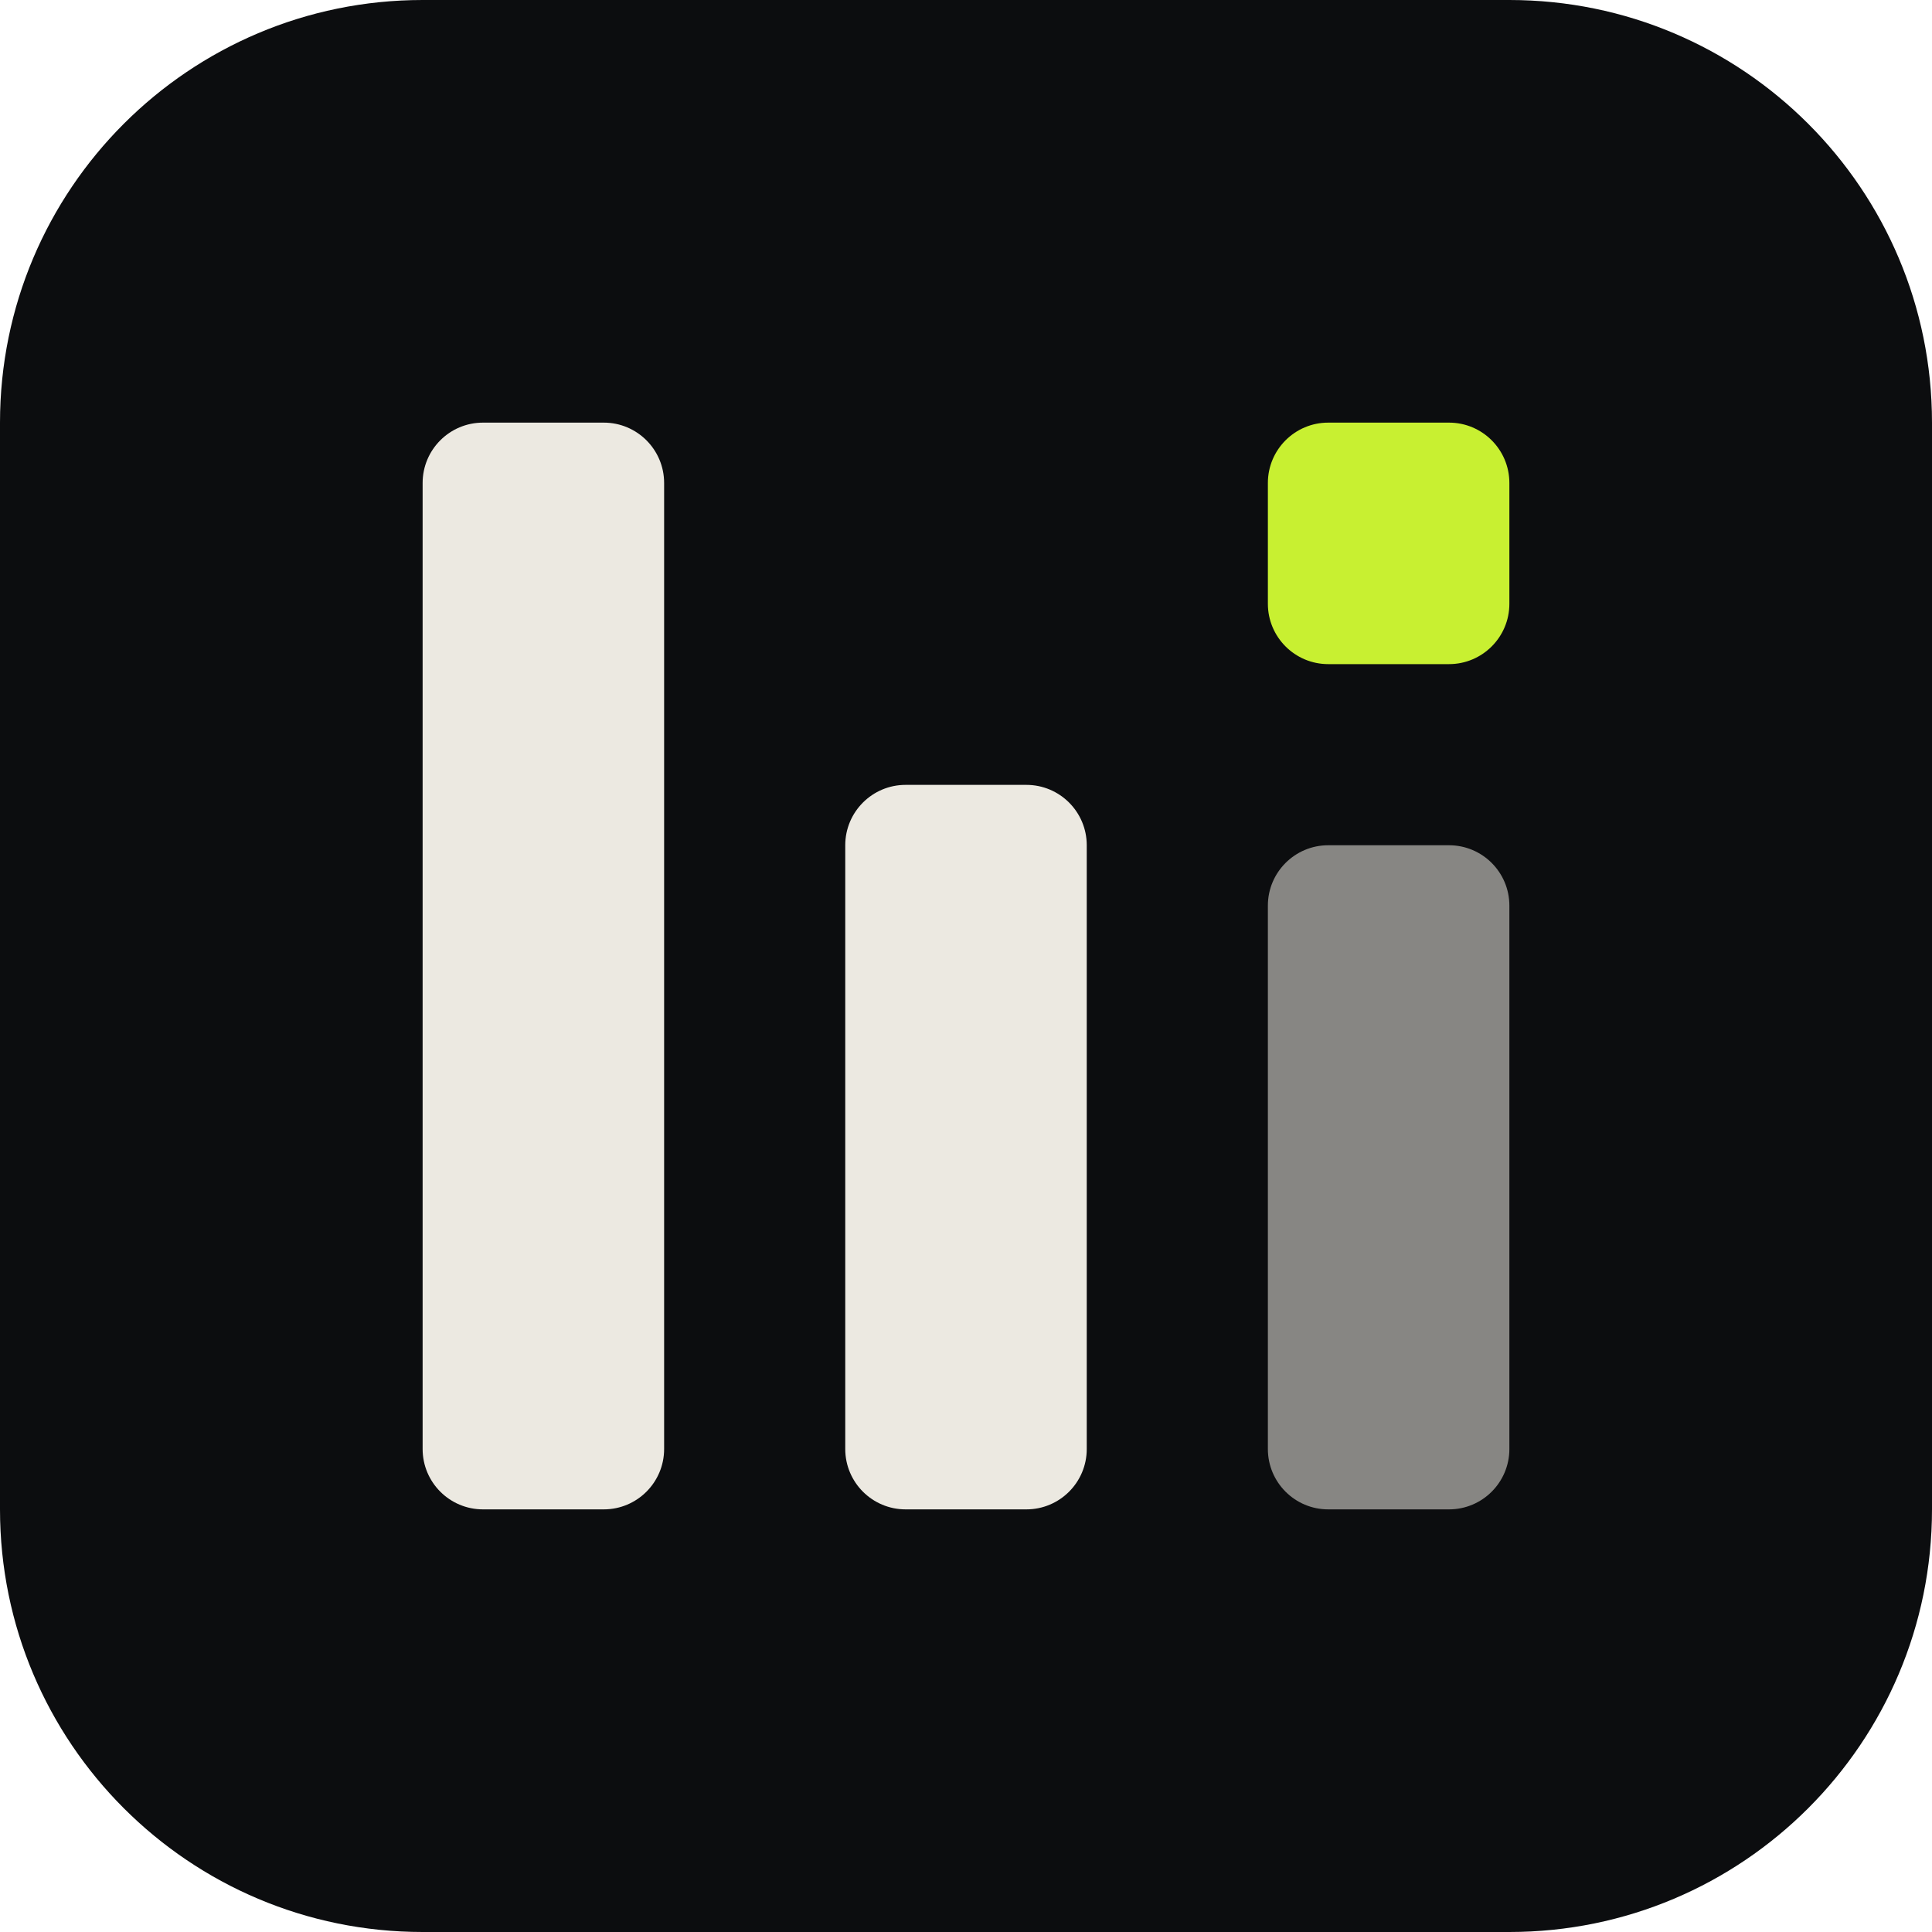
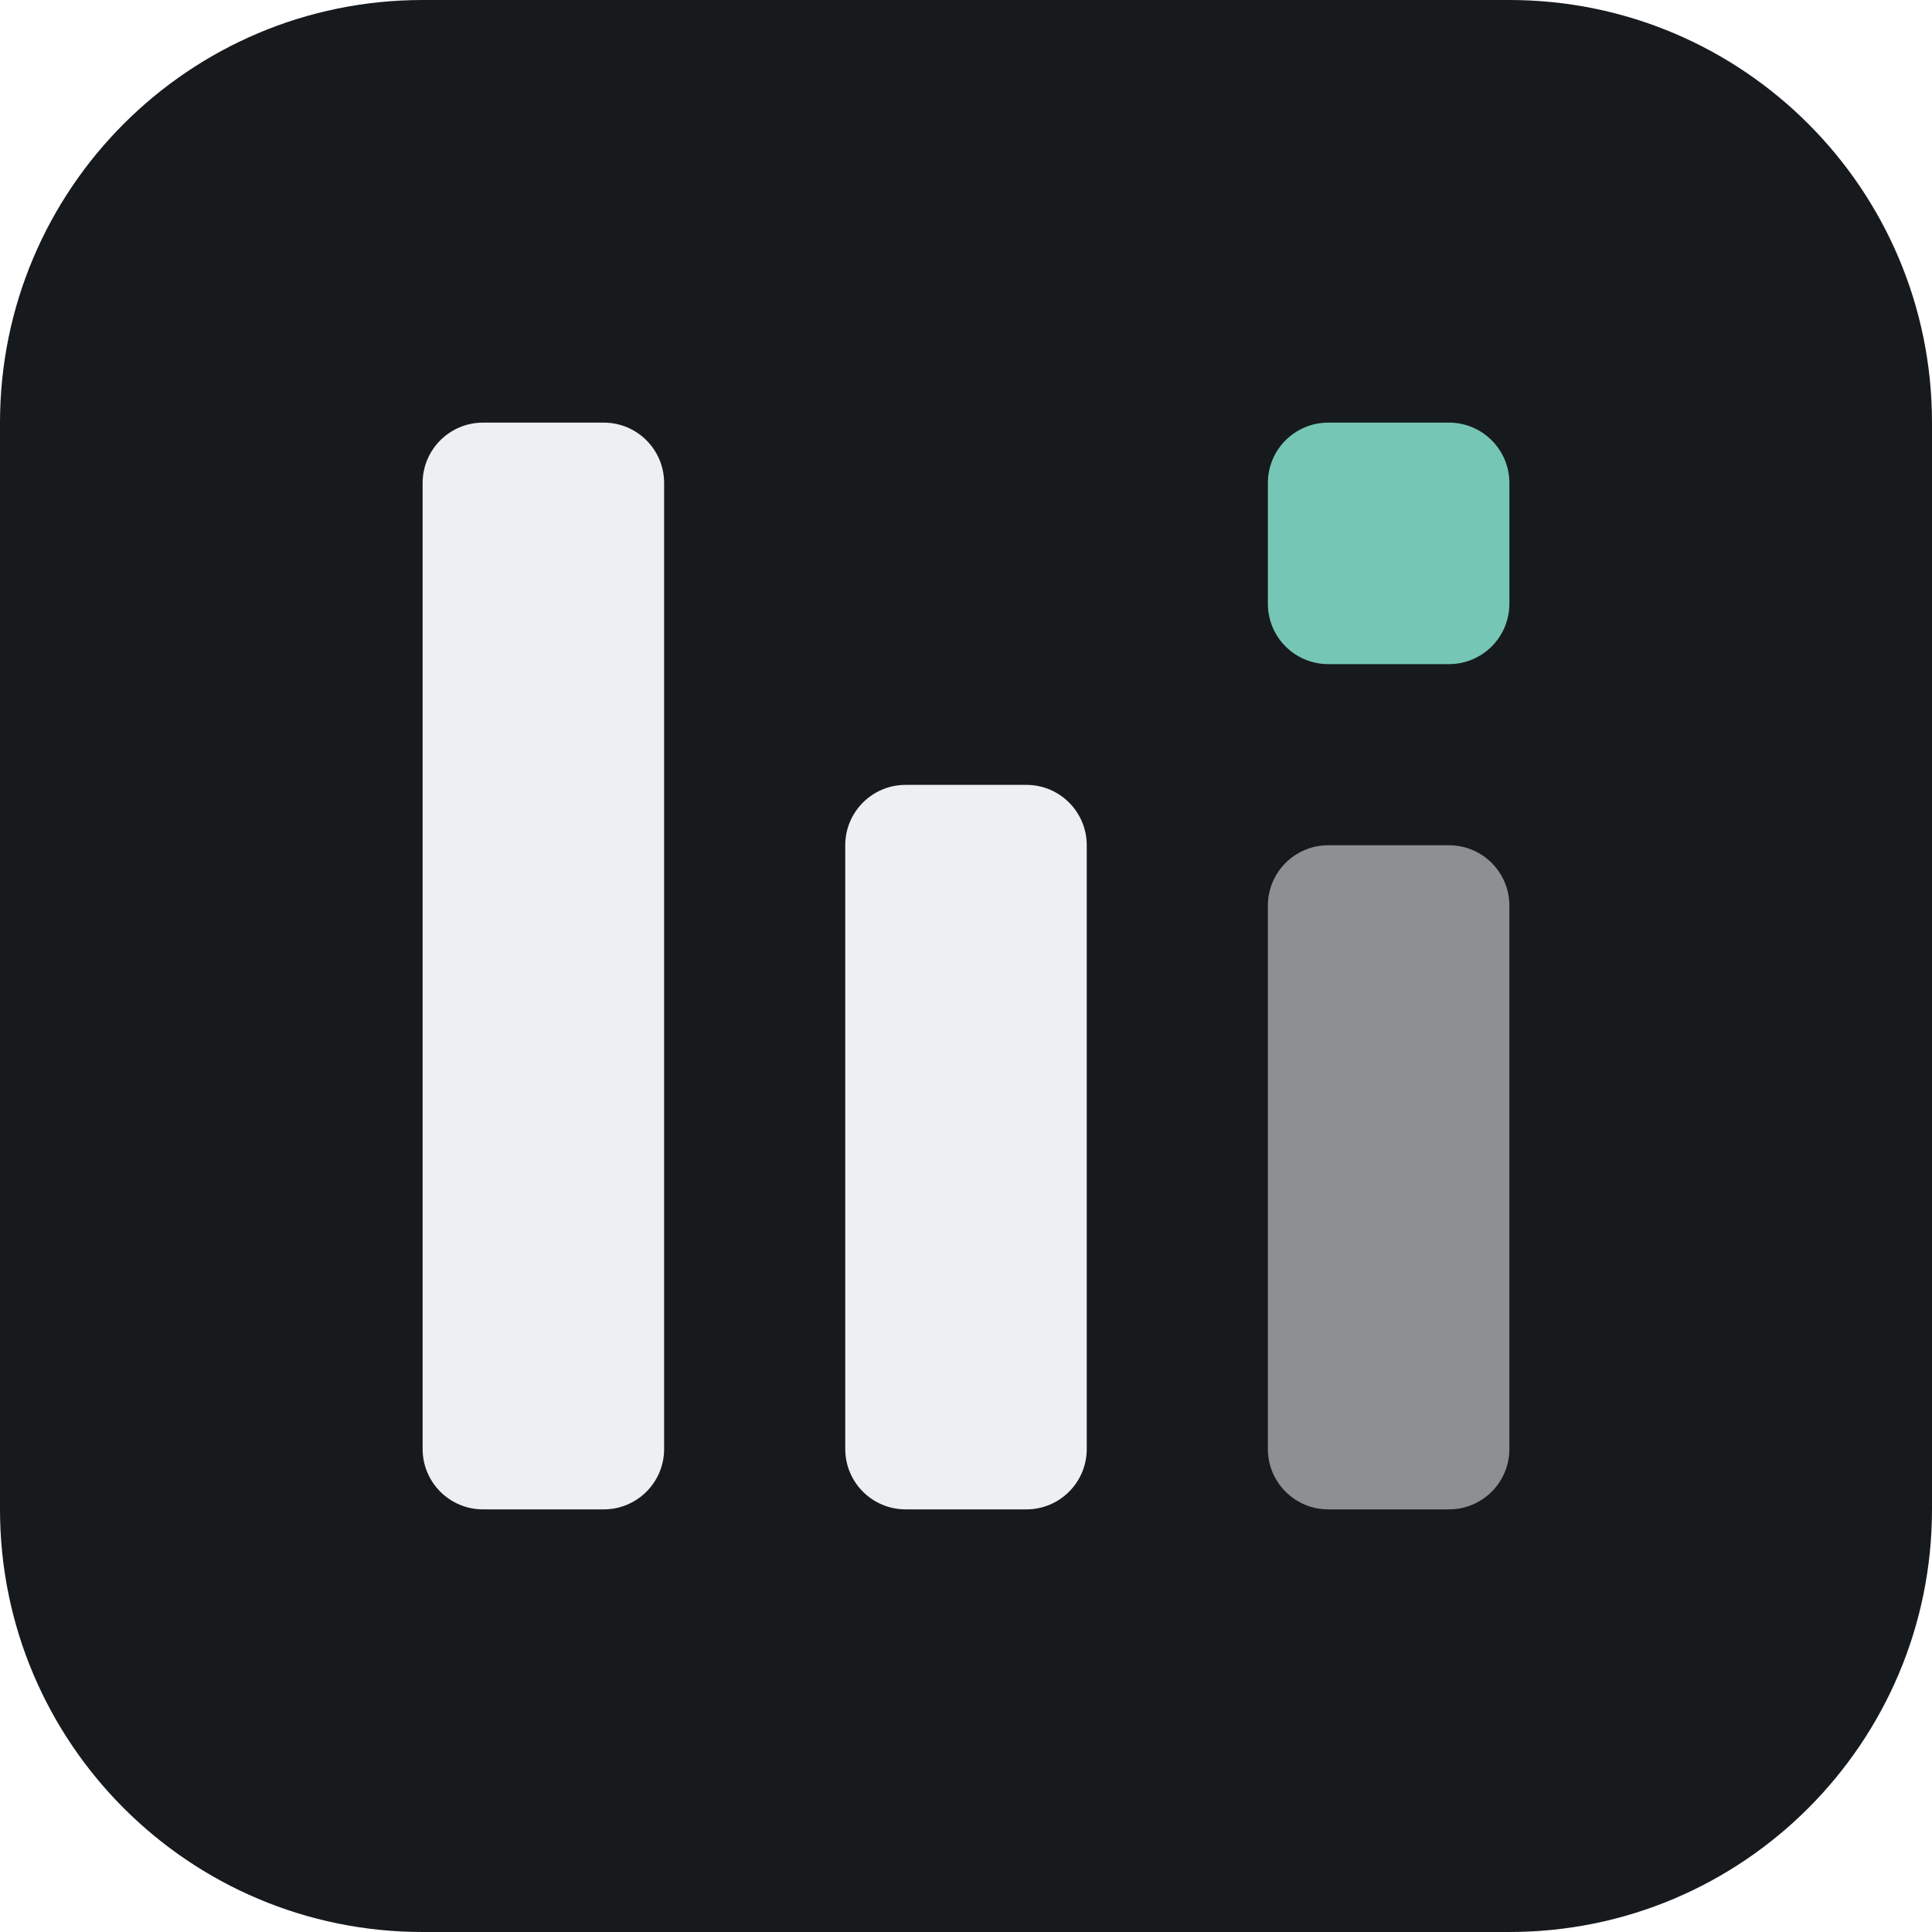
<svg xmlns="http://www.w3.org/2000/svg" viewBox="0 0 32 32">
-   <rect width="32" height="32" rx="7" fill="#0c0d0f" />
-   <rect x="7" y="7" width="4" height="18" rx="1" fill="#ece9e1" />
-   <rect x="14" y="13" width="4" height="12" rx="1" fill="#ece9e1" />
-   <rect x="21" y="7" width="4" height="4" rx="1" fill="#c8f031" />
-   <rect x="21" y="14" width="4" height="11" rx="1" fill="#ece9e1" opacity=".55" />
+   <rect width="32" height="32" rx="7" fill="#171a1d" />
+   <rect x="7" y="7" width="4" height="18" rx="1" fill="#edf0f3" />
+   <rect x="14" y="13" width="4" height="12" rx="1" fill="#edf0f3" />
+   <rect x="21" y="7" width="4" height="4" rx="1" fill="#76c6b5" />
+   <rect x="21" y="14" width="4" height="11" rx="1" fill="#edf0f3" opacity=".55" />
</svg>
